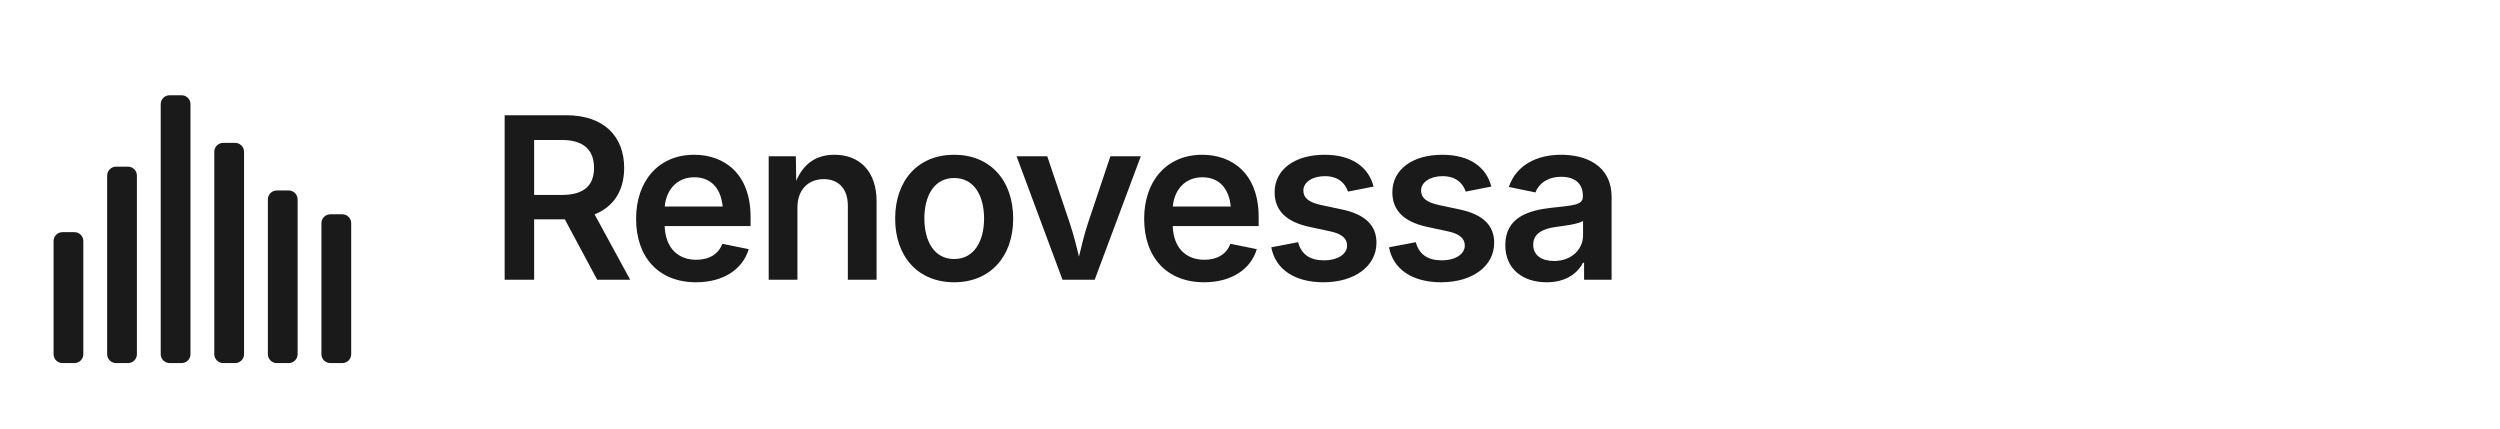
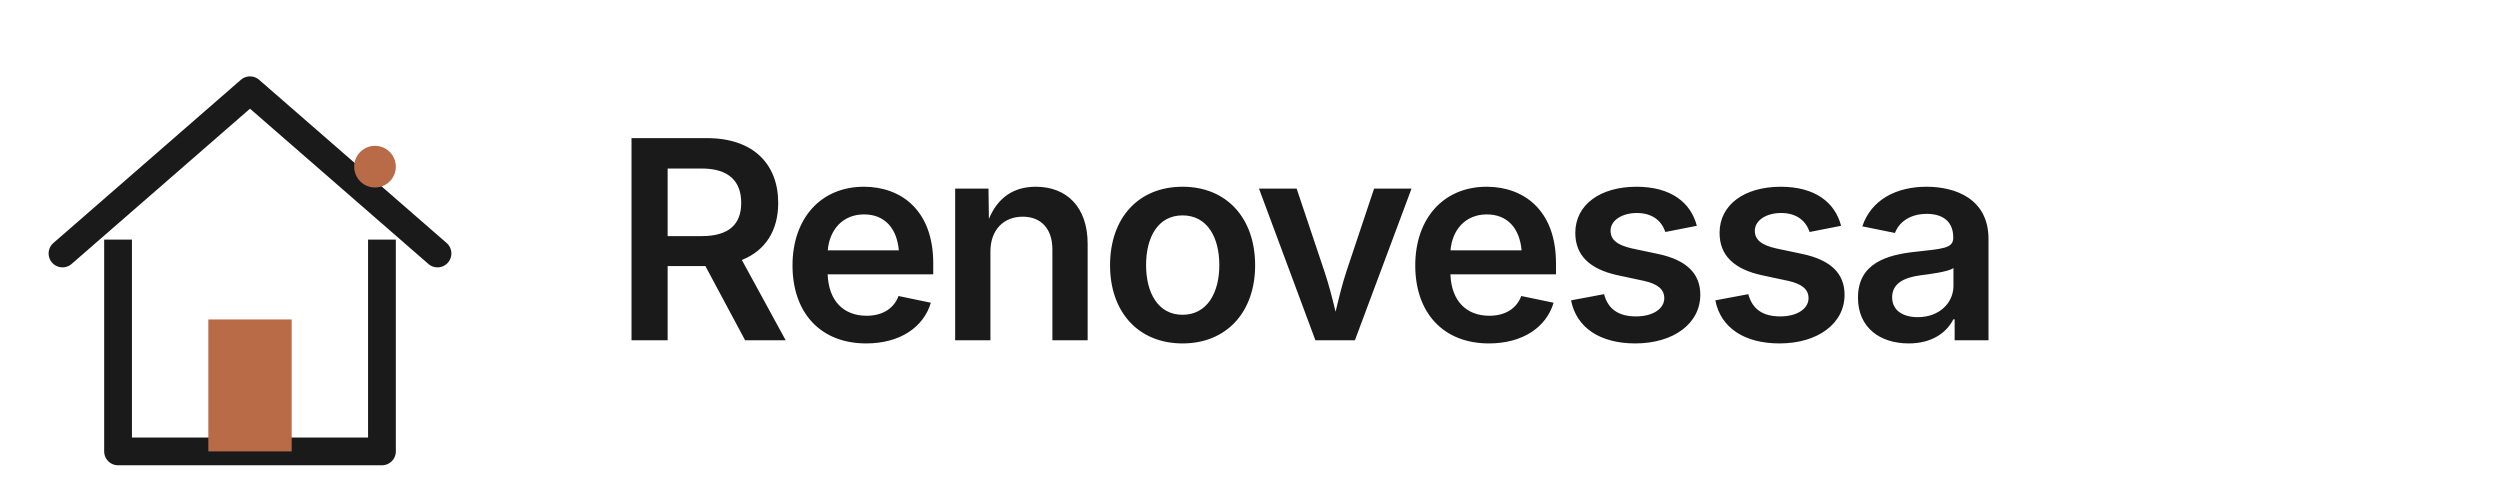
- <svg xmlns="http://www.w3.org/2000/svg" viewBox="0 0 420 72" role="img" aria-labelledby="title desc">
-   <g fill="#1a1a1a" transform="translate(4 8)">
-     <rect x="5" y="31" width="5" height="22" rx="1.5" />
-     <rect x="14" y="20" width="5" height="33" rx="1.5" />
-     <rect x="23" y="8" width="5" height="45" rx="1.5" />
-     <rect x="32" y="16" width="5" height="37" rx="1.5" />
-     <rect x="41" y="24" width="5" height="29" rx="1.5" />
-     <rect x="50" y="28" width="5" height="25" rx="1.5" />
+ <svg xmlns="http://www.w3.org/2000/svg" viewBox="0 0 360 72" role="img" aria-labelledby="title desc">
+   <g transform="translate(5 8)">
+     <path d="M4 28.5 31 5l27 23.5" fill="none" stroke="#1a1a1a" stroke-width="4" stroke-linecap="round" stroke-linejoin="round" />
+     <path d="M12 26.5V57h38V26.5" fill="none" stroke="#1a1a1a" stroke-width="4" stroke-linejoin="round" />
+     <path d="M25 57V38h12v19" fill="#b96b47" />
+     <circle cx="49" cy="16" r="3" fill="#b96b47" />
  </g>
-   <text x="82" y="47" fill="#1a1a1a" font-family="Inter, Arial, sans-serif" font-size="38" font-weight="600" letter-spacing="-1.1">Renovessa</text>
+   <text x="88" y="49" fill="#1a1a1a" font-family="Inter, Arial, sans-serif" font-size="40" font-weight="600" letter-spacing="-1.2">Renovessa</text>
</svg>
